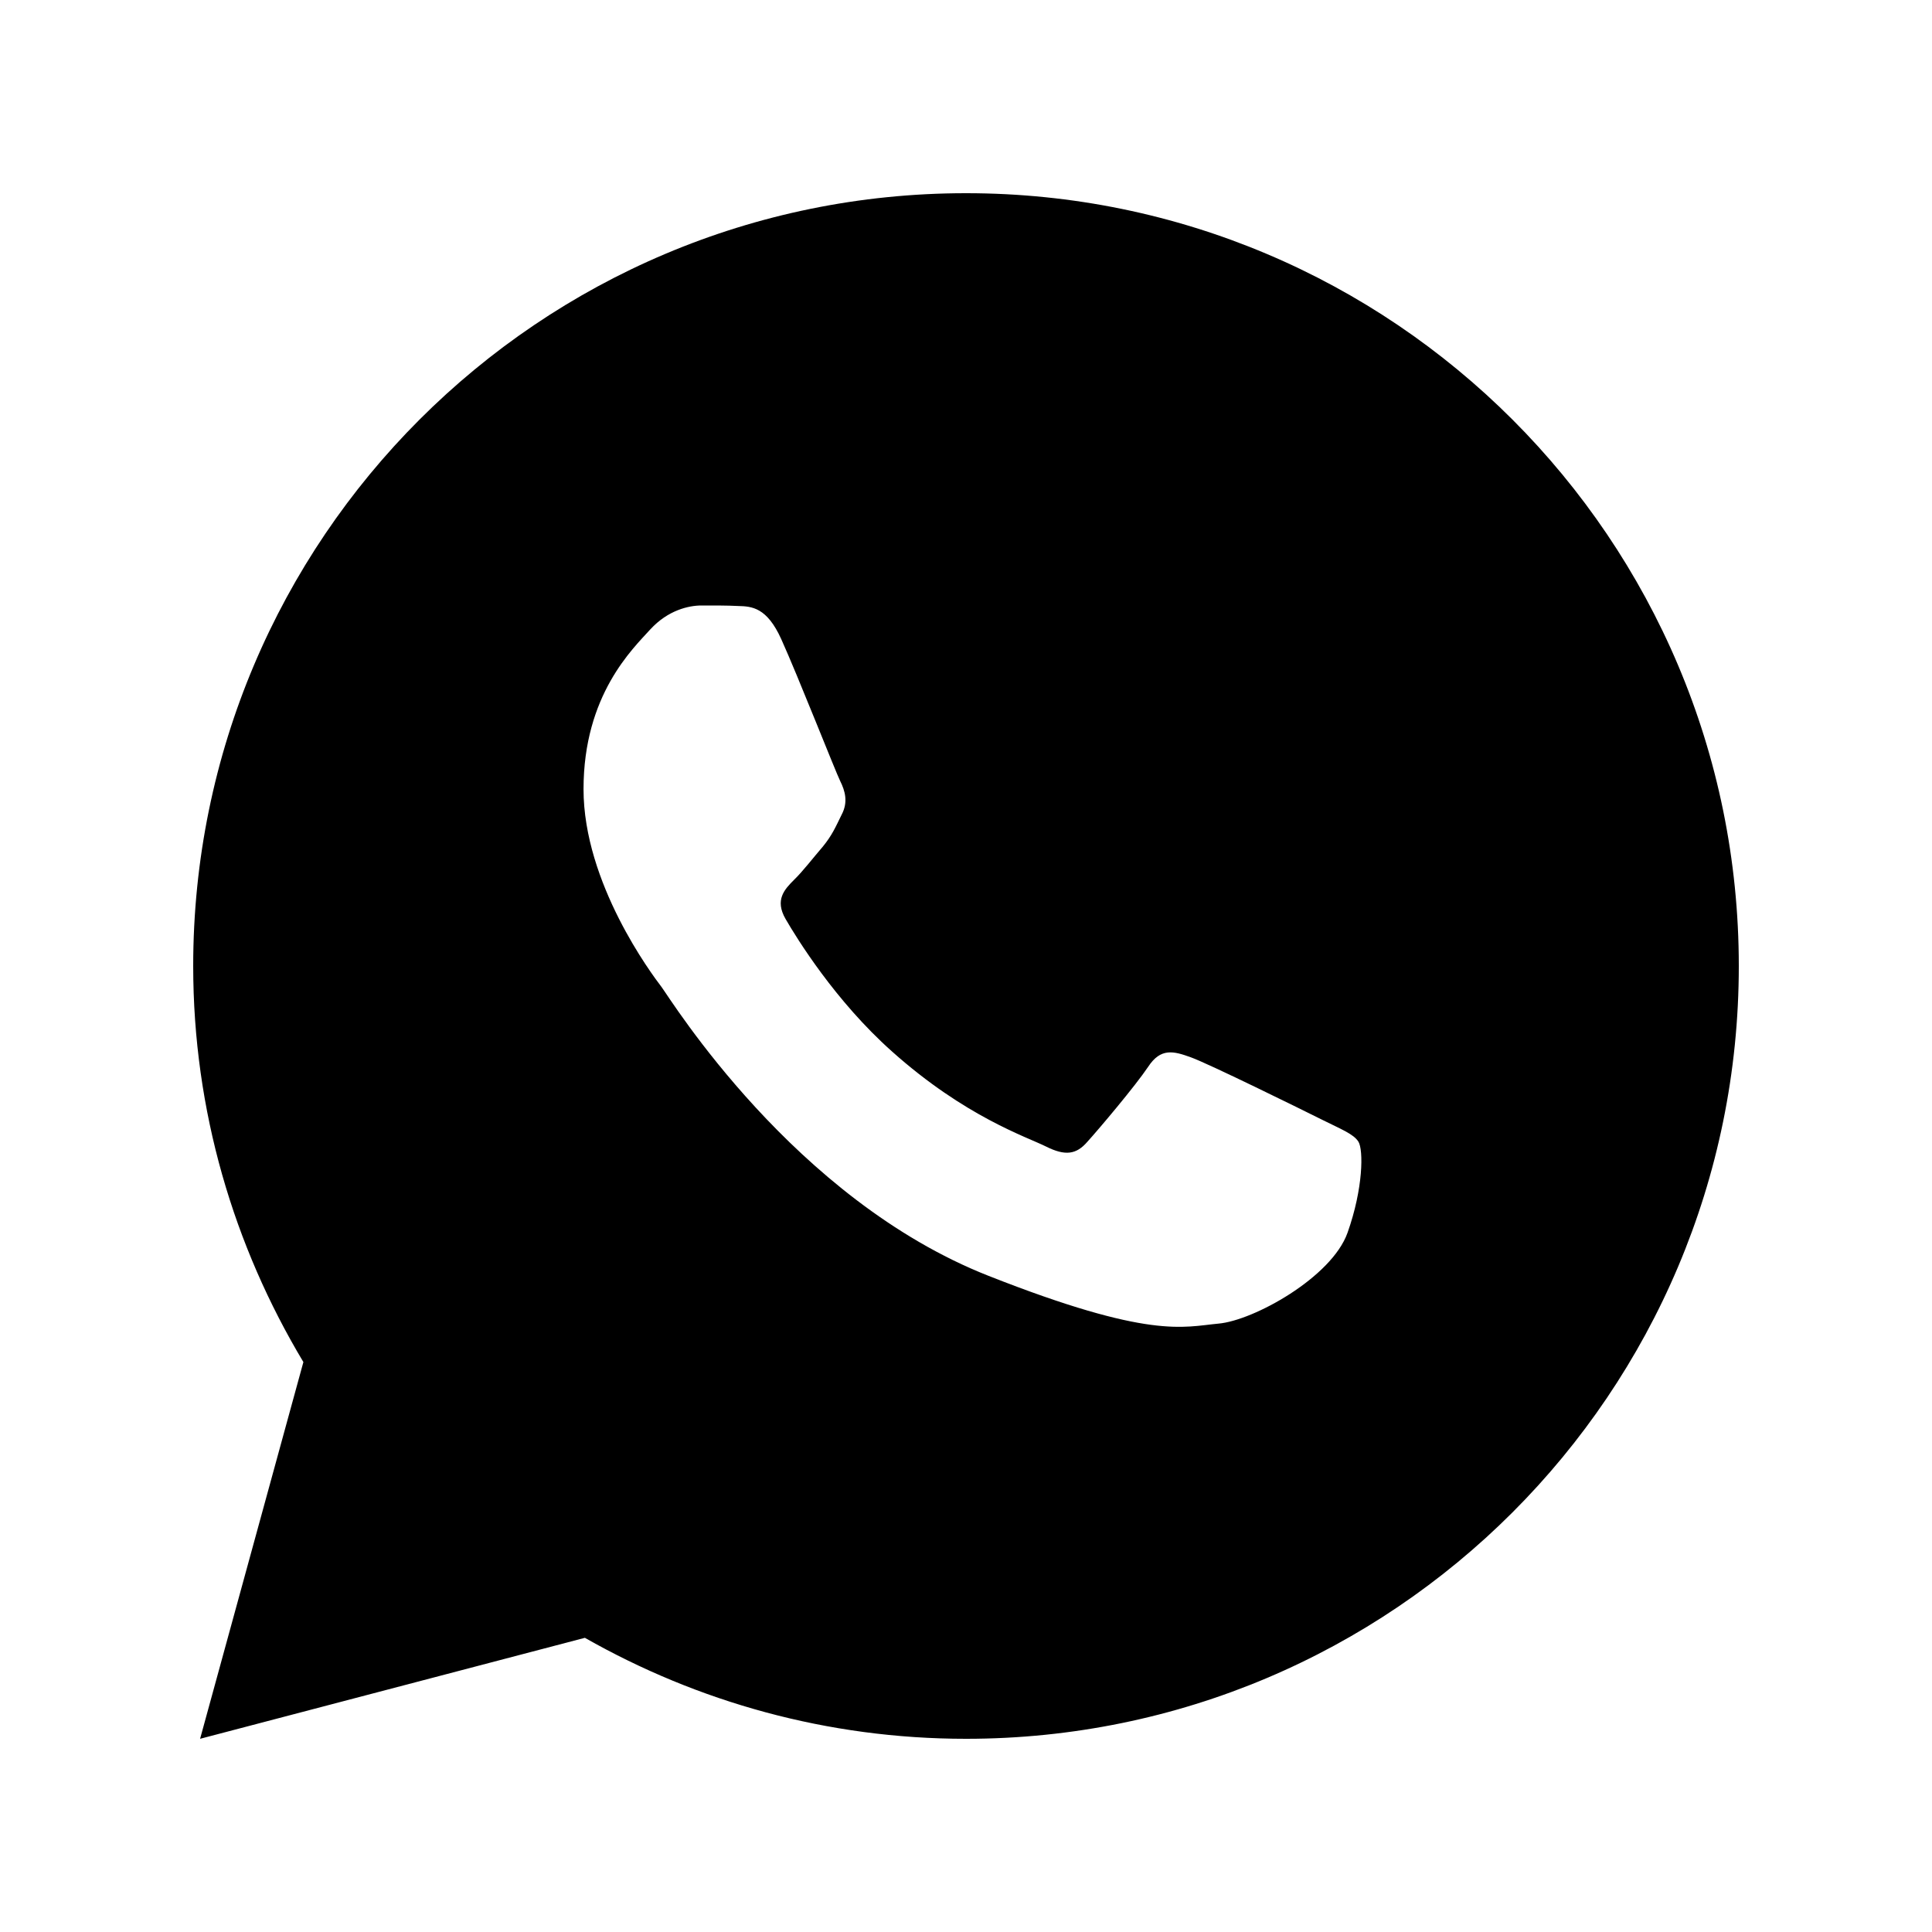
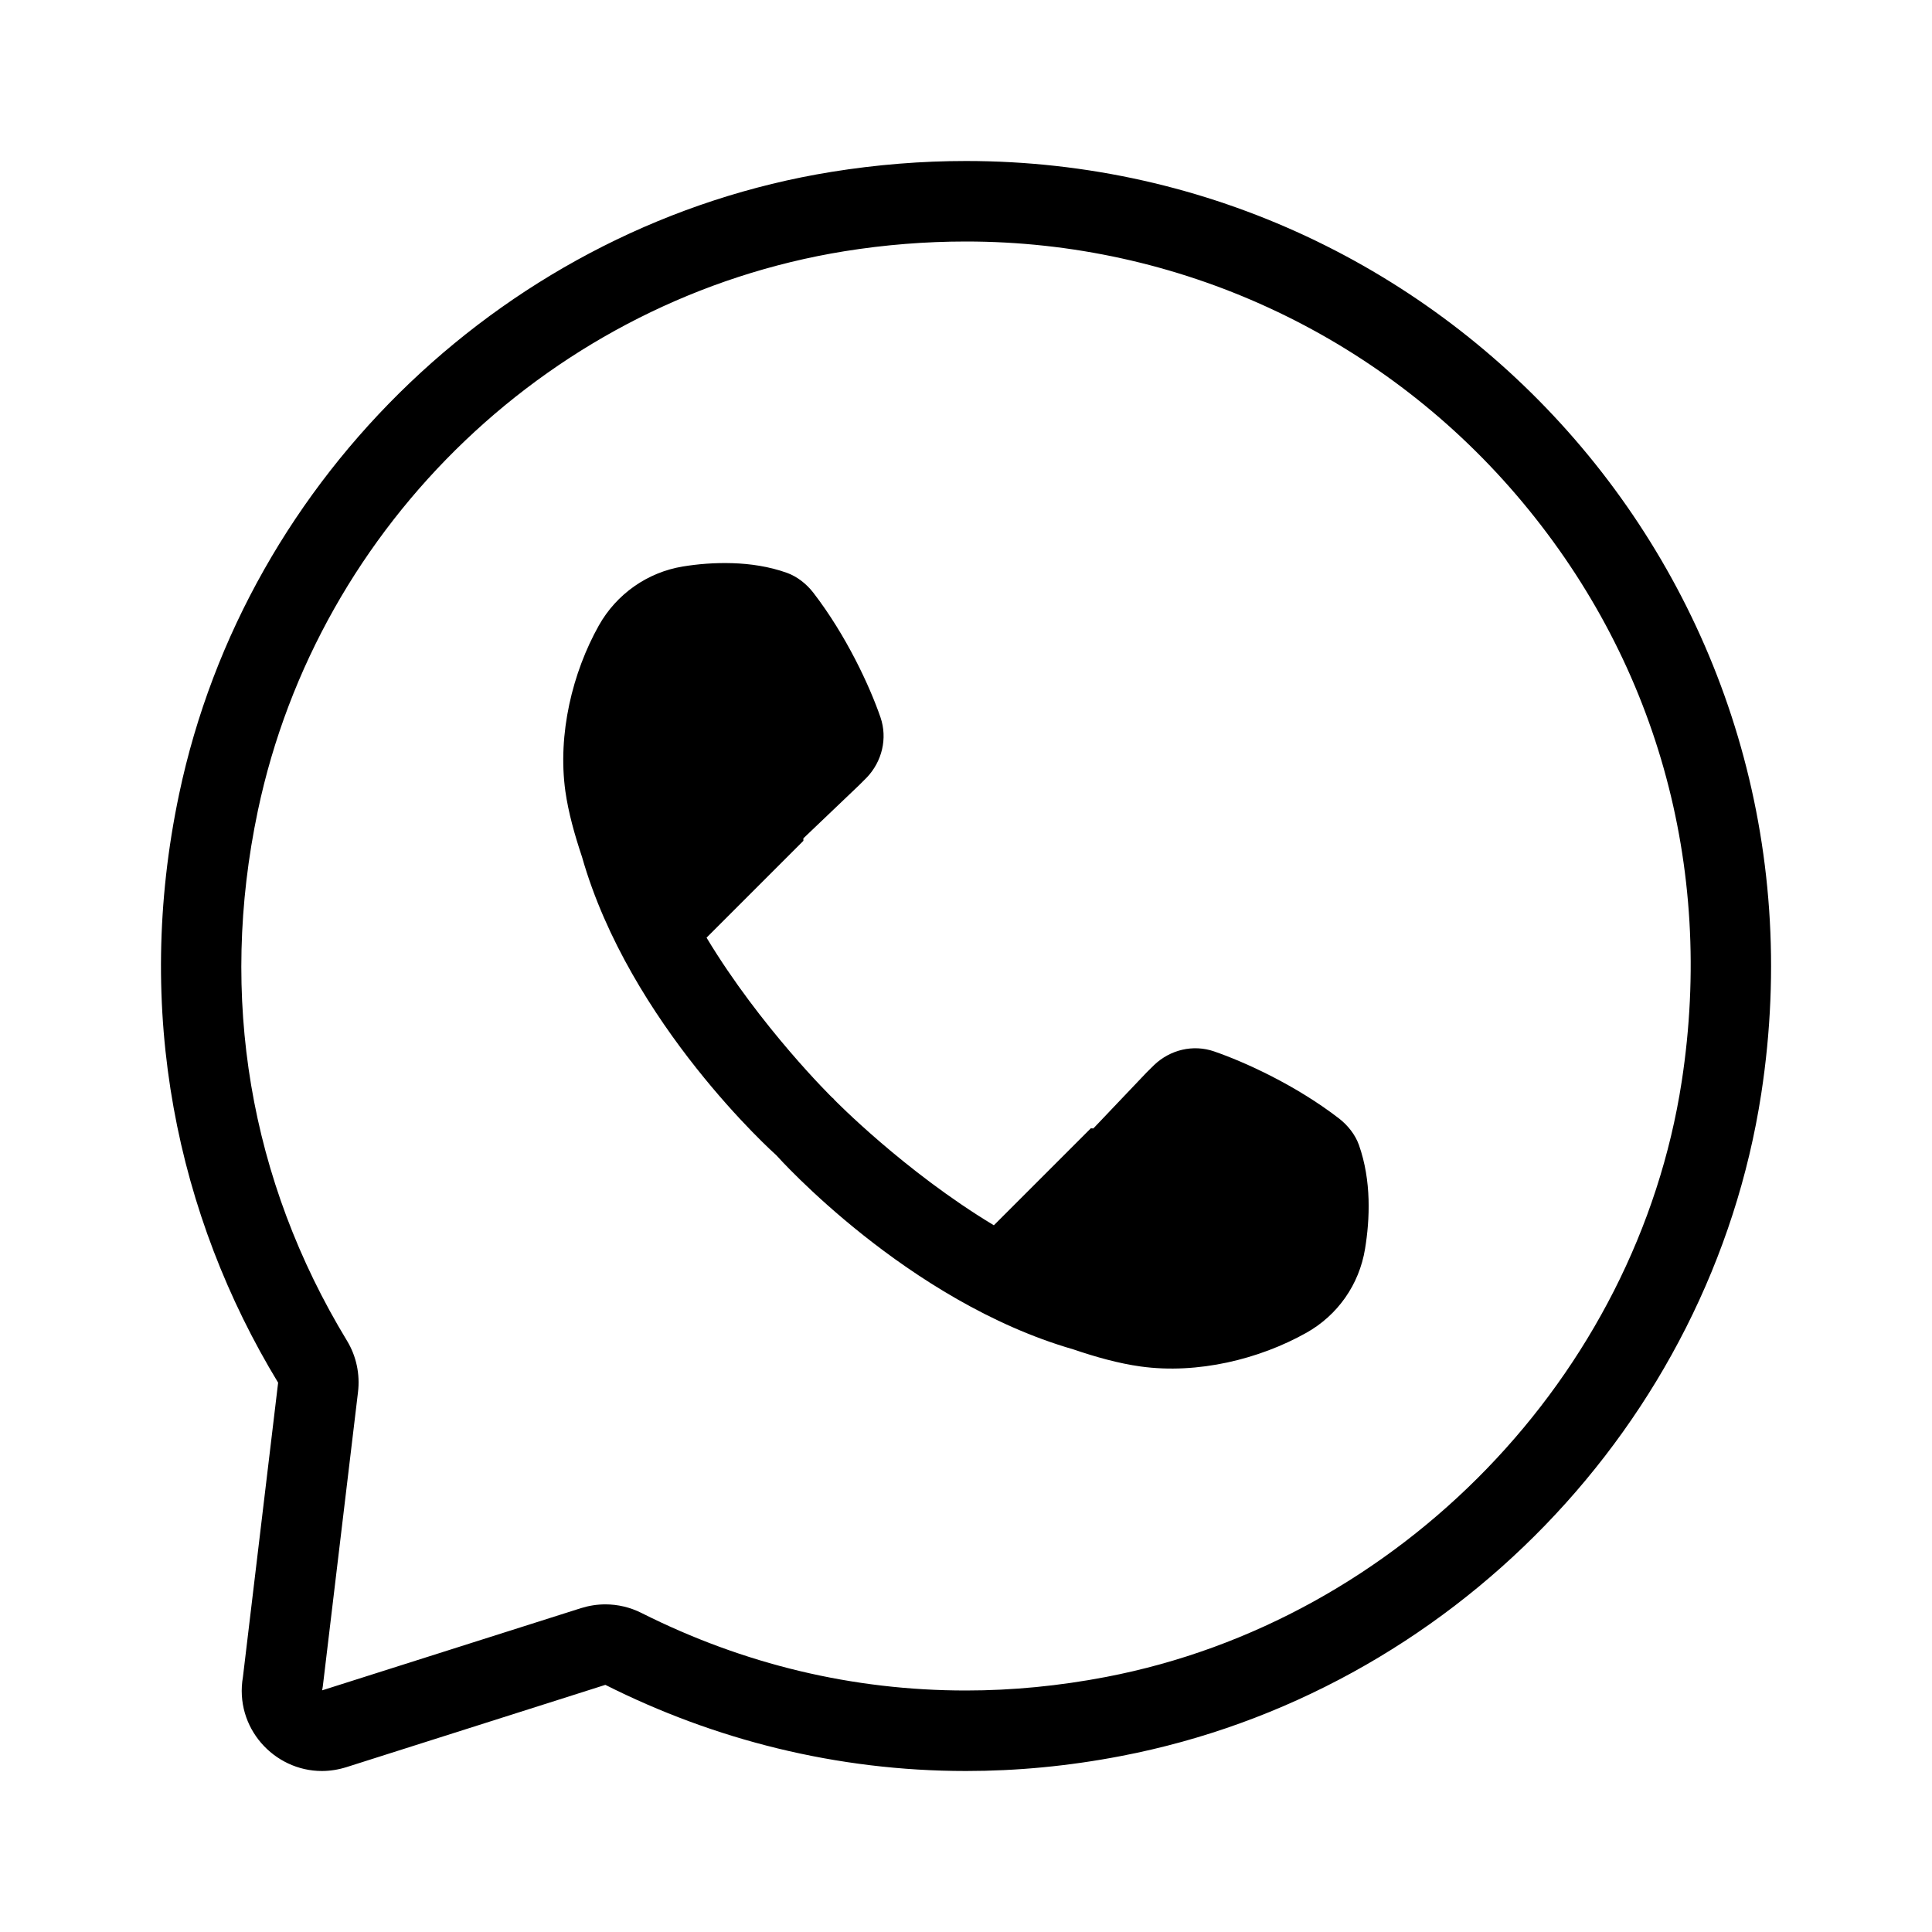
- <svg xmlns="http://www.w3.org/2000/svg" viewBox="0 0 30 30" width="30px" height="30px">
-   <path d="M 15 3 C 8.373 3 3 8.373 3 15 C 3 17.251 3.632 19.35 4.711 21.15 L 3.107 27 L 9.082 25.432 C 10.829 26.425 12.846 27 15 27 C 21.627 27 27 21.627 27 15 C 27 8.373 21.627 3 15 3 z M 10.893 9.402 C 11.088 9.402 11.288 9.401 11.461 9.41 C 11.675 9.415 11.908 9.431 12.131 9.924 C 12.396 10.51 12.973 11.98 13.047 12.129 C 13.121 12.278 13.173 12.453 13.07 12.648 C 12.972 12.848 12.921 12.969 12.777 13.146 C 12.628 13.318 12.465 13.532 12.33 13.662 C 12.181 13.811 12.027 13.974 12.199 14.271 C 12.371 14.568 12.969 15.542 13.852 16.328 C 14.987 17.342 15.944 17.654 16.242 17.803 C 16.54 17.952 16.713 17.929 16.885 17.729 C 17.062 17.534 17.628 16.864 17.828 16.566 C 18.023 16.268 18.222 16.32 18.492 16.418 C 18.766 16.516 20.227 17.236 20.525 17.385 C 20.823 17.534 21.019 17.608 21.094 17.729 C 21.171 17.854 21.171 18.449 20.924 19.143 C 20.677 19.836 19.464 20.506 18.92 20.553 C 18.371 20.604 17.859 20.799 15.352 19.812 C 12.328 18.622 10.42 15.524 10.271 15.324 C 10.122 15.129 9.061 13.714 9.061 12.254 C 9.061 10.789 9.829 10.071 10.098 9.773 C 10.372 9.475 10.693 9.402 10.893 9.402 z" />
+ <svg xmlns="http://www.w3.org/2000/svg" viewBox="0 0 24 24" width="24px" height="24px">
+   <path d="M 12 2 C 11.453 2 10.895 2.044 10.33 2.135 C 6.332 2.781 3.059 5.902 2.225 9.865 C 1.656 12.565 2.201 15.11 3.455 17.176 L 3.018 20.83 C 2.909 21.462 3.405 22 3.998 22 C 4.098 22 4.203 21.984 4.307 21.951 L 7.52 20.93 C 8.869 21.609 10.387 22 12 22 C 12.629 22 13.273 21.94 13.926 21.814 C 18.004 21.033 21.248 17.691 21.879 13.586 C 22.835 7.362 18.043 2 12 2 z M 12 3 C 14.629 3 17.118 4.145 18.832 6.143 C 20.569 8.168 21.302 10.757 20.891 13.434 C 20.329 17.092 17.386 20.134 13.738 20.832 C 13.159 20.943 12.575 21 12 21 C 10.595 21 9.24 20.676 7.969 20.037 C 7.828 19.966 7.674 19.93 7.52 19.93 C 7.418 19.93 7.316 19.946 7.217 19.977 L 4.002 20.998 C 4.005 20.982 4.008 20.966 4.01 20.949 L 4.447 17.295 C 4.474 17.073 4.427 16.847 4.311 16.656 C 3.1 14.661 2.716 12.385 3.203 10.072 C 3.956 6.498 6.884 3.704 10.49 3.121 C 10.993 3.04 11.501 3 12 3 z M 9.098 6.996 C 8.877 6.989 8.667 7.007 8.484 7.037 C 8.042 7.109 7.658 7.38 7.439 7.77 C 7.112 8.353 6.925 9.118 7.023 9.828 C 7.061 10.096 7.138 10.369 7.23 10.645 C 7.82 12.718 9.62 14.33 9.645 14.352 C 9.666 14.376 11.268 16.166 13.332 16.762 C 13.614 16.858 13.896 16.937 14.17 16.975 C 14.879 17.073 15.644 16.884 16.227 16.557 C 16.618 16.338 16.885 15.956 16.957 15.514 C 17.017 15.148 17.039 14.67 16.881 14.223 C 16.835 14.094 16.743 13.979 16.635 13.895 C 16.1 13.482 15.465 13.193 15.082 13.061 C 14.821 12.971 14.537 13.04 14.338 13.229 L 14.242 13.324 L 13.582 14.018 C 13.582 14.018 13.566 14.017 13.551 14.016 L 12.346 15.221 C 11.231 14.549 10.365 13.662 10.365 13.662 L 10.352 13.646 L 10.336 13.633 C 10.336 13.633 9.45 12.764 8.777 11.648 L 9.98 10.445 C 9.979 10.43 9.98 10.414 9.98 10.414 L 10.672 9.754 L 10.768 9.658 C 10.957 9.459 11.027 9.173 10.938 8.912 C 10.806 8.529 10.515 7.896 10.102 7.361 C 10.018 7.253 9.902 7.161 9.773 7.115 C 9.55 7.036 9.319 7.003 9.098 6.996 z" />
</svg>
